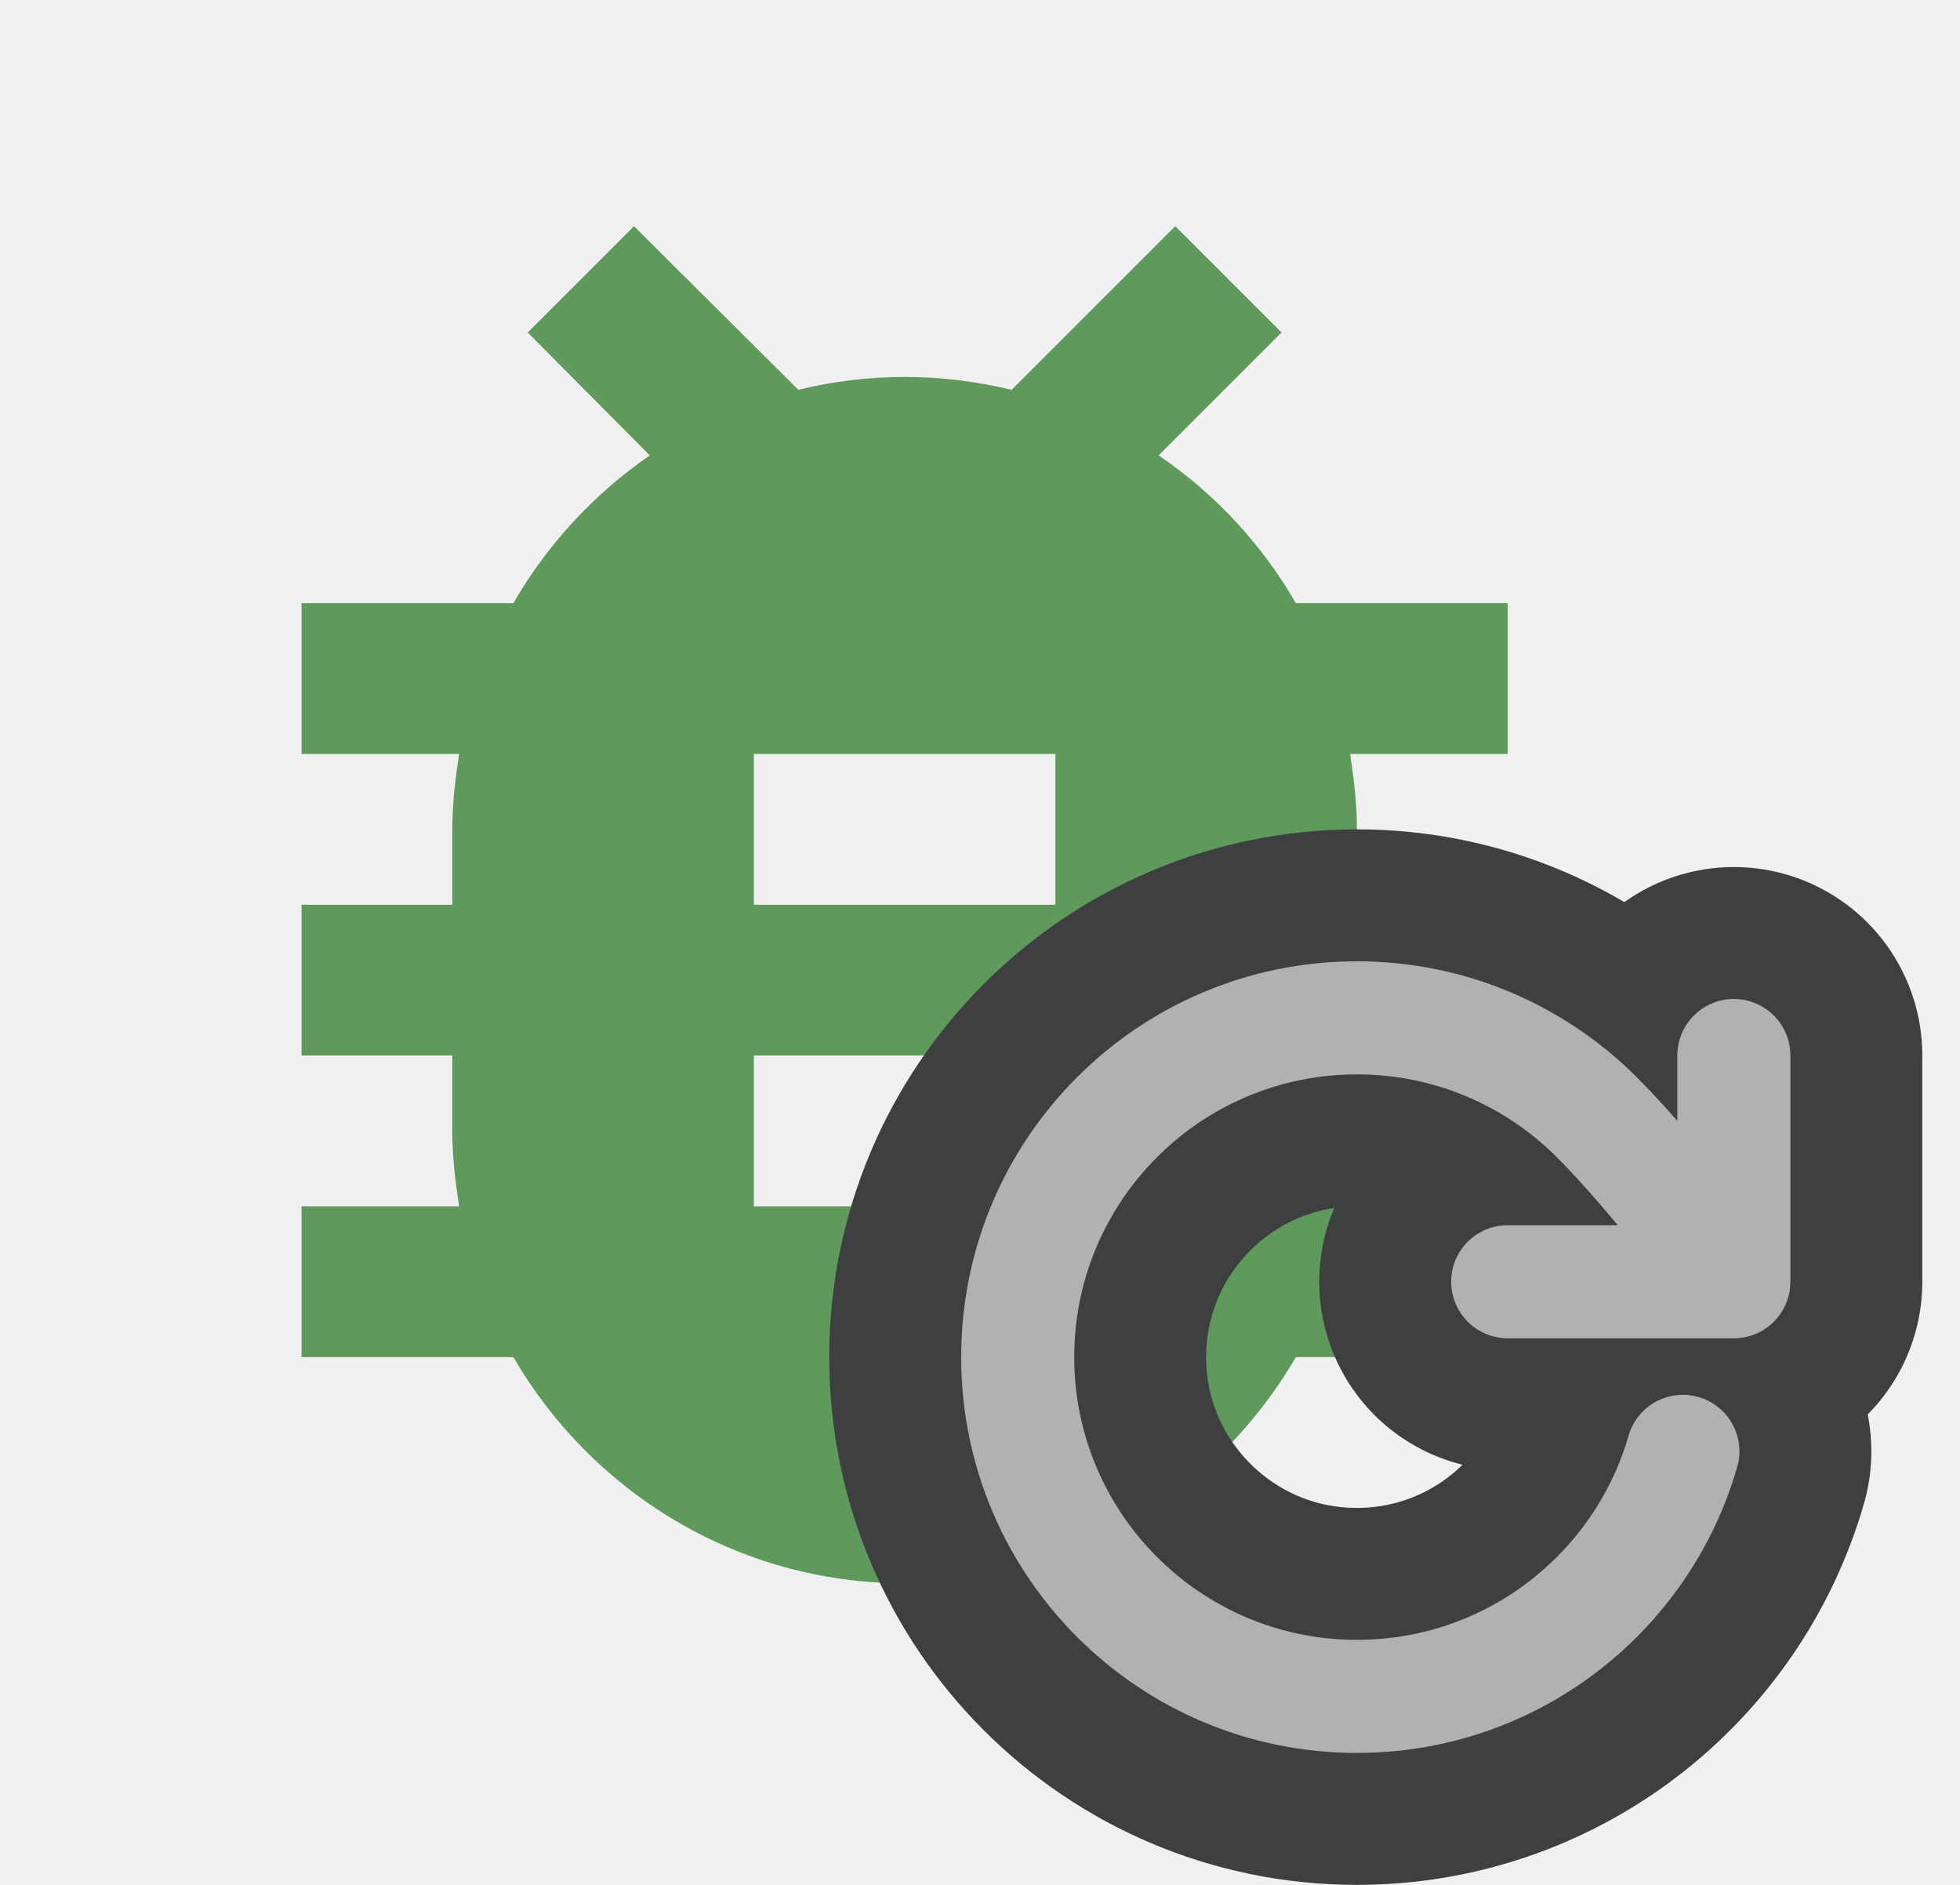
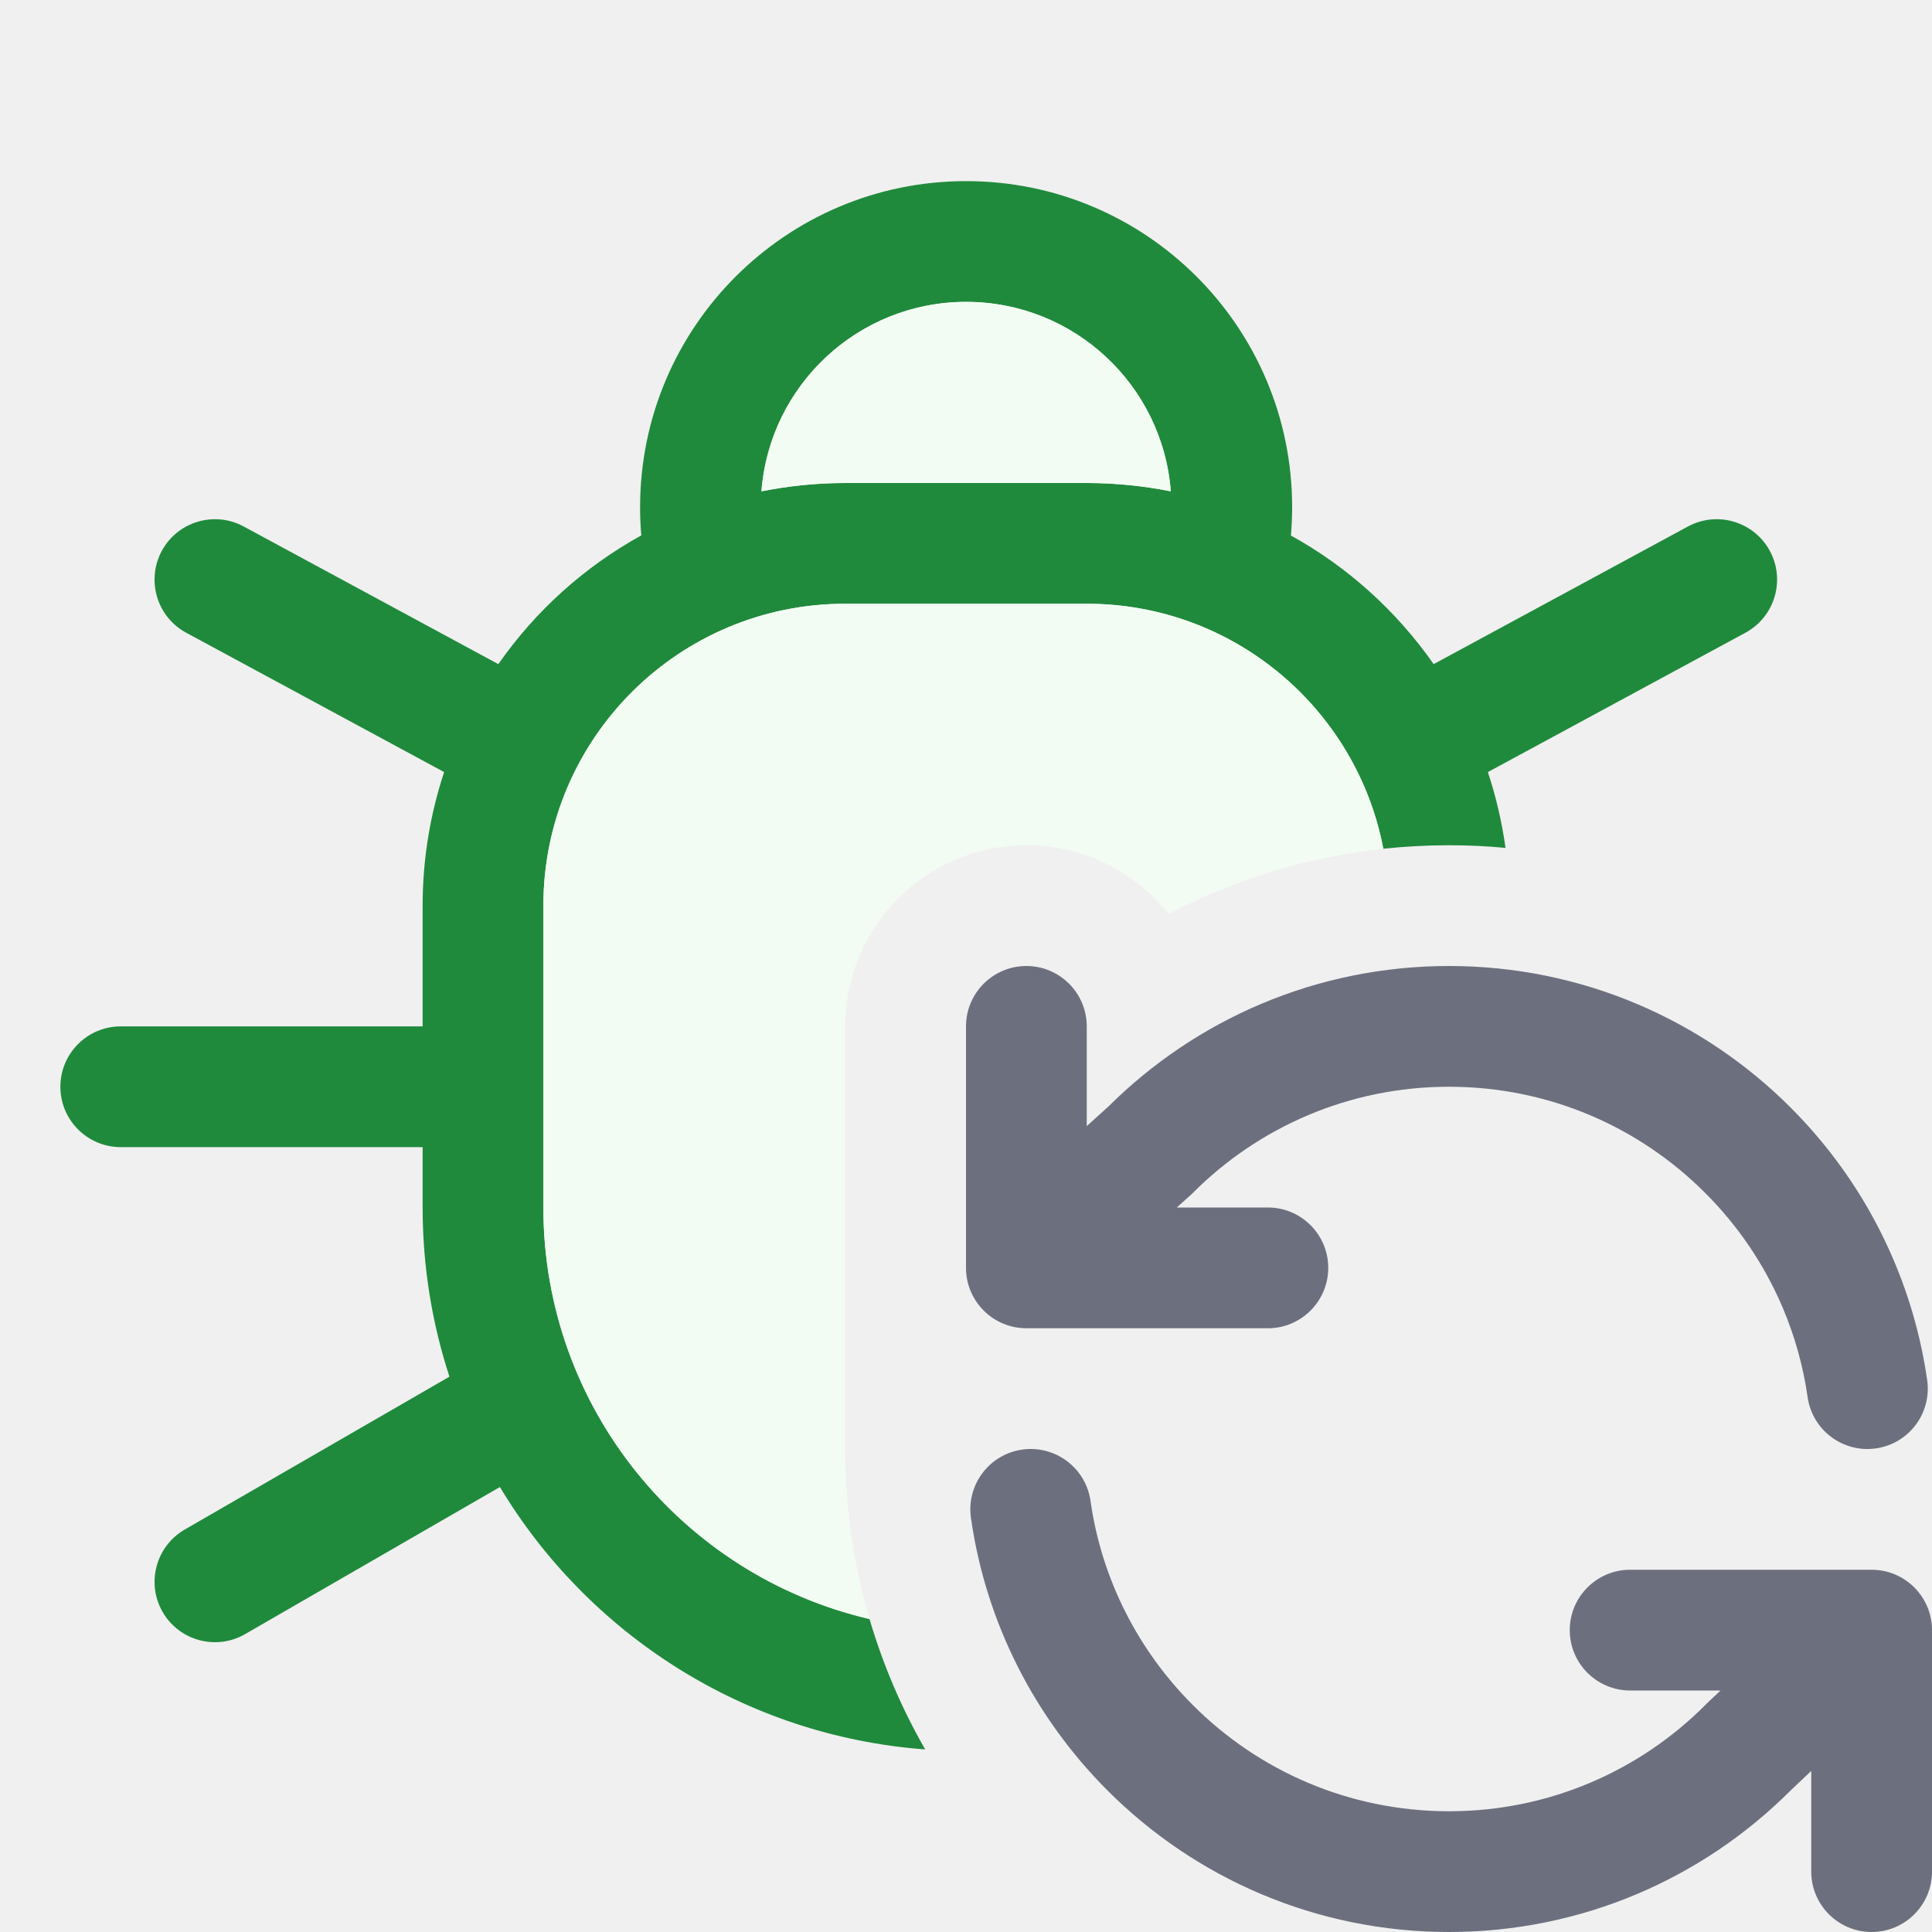
- <svg xmlns="http://www.w3.org/2000/svg" fill="none" viewBox="0 0 26 25">
-   <g clip-path="url(#a)">
-     <path d="m20 8h-2.81c-0.45-0.78-1.07-1.45-1.82-1.96l1.63-1.63-1.41-1.41-2.17 2.17c-0.46-0.11-0.93-0.17-1.42-0.17s-0.96 0.06-1.41 0.17l-2.18-2.17-1.41 1.41 1.62 1.63c-0.74 0.51-1.36 1.18-1.81 1.96h-2.81v2h2.09c-0.05 0.33-0.09 0.66-0.09 1v1h-2v2h2v1c0 0.34 0.04 0.67 0.09 1h-2.09v2h2.81c1.04 1.79 2.97 3 5.19 3s4.15-1.21 5.19-3h2.81v-2h-2.09c0.05-0.33 0.09-0.66 0.09-1v-1h2v-2h-2v-1c0-0.34-0.04-0.67-0.09-1h2.09v-2zm-6 8h-4v-2h4v2zm0-4h-4v-2h4v2z" fill="#5F9A5C" />
+ <svg xmlns="http://www.w3.org/2000/svg" width="16" height="16" viewBox="0 0 16 16" fill="none">
+   <g clip-path="url(#clip0_1144_18424)">
+     <path fill-rule="evenodd" clip-rule="evenodd" d="M10.701 4.2C10.701 4.279 10.697 4.357 10.691 4.435C11.162 4.695 11.566 5.061 11.873 5.5L13.979 4.36C14.222 4.229 14.525 4.319 14.657 4.562C14.788 4.805 14.698 5.108 14.455 5.24L12.322 6.394C12.389 6.596 12.438 6.806 12.468 7.022C12.314 7.007 12.158 7 12 7C11.816 7 11.634 7.01 11.456 7.029C11.236 5.874 10.22 5 9 5H7C5.619 5 4.5 6.119 4.5 7.5V10C4.5 11.658 5.653 13.047 7.201 13.408C7.313 13.789 7.468 14.15 7.662 14.488C6.165 14.376 4.872 13.533 4.14 12.315L2.03 13.533C1.791 13.671 1.485 13.589 1.347 13.35C1.209 13.111 1.291 12.805 1.53 12.667L3.722 11.401C3.578 10.96 3.5 10.489 3.5 10V9.5H1C0.724 9.5 0.5 9.276 0.5 9C0.5 8.724 0.724 8.5 1 8.5H3.5V7.5C3.5 7.114 3.563 6.742 3.678 6.394L1.542 5.24C1.299 5.109 1.209 4.805 1.34 4.562C1.472 4.319 1.775 4.229 2.018 4.36L4.127 5.5C4.434 5.06 4.839 4.694 5.311 4.434C5.304 4.357 5.301 4.279 5.301 4.2C5.301 2.709 6.51 1.5 8.001 1.5C9.492 1.5 10.701 2.709 10.701 4.2ZM7 4C6.762 4 6.53 4.024 6.306 4.069C6.373 3.191 7.106 2.5 8.001 2.5C8.896 2.5 9.629 3.191 9.696 4.069C9.471 4.024 9.238 4 9 4H7Z" fill="#208A3C" />
+     <path d="M7 4C6.762 4 6.53 4.024 6.306 4.069C6.373 3.191 7.106 2.5 8.001 2.5C8.896 2.5 9.629 3.191 9.696 4.069C9.471 4.024 9.238 4 9 4H7Z" fill="#F2FCF3" />
+     <path d="M8.5 8C8.776 8 9 8.224 9 8.5V9.326L9.181 9.162C9.904 8.444 10.9 8 12 8C13.105 8 14.105 8.448 14.829 9.172C15.189 9.532 15.481 9.96 15.683 10.437C15.816 10.749 15.91 11.082 15.96 11.429C15.999 11.703 15.809 11.956 15.536 11.995C15.262 12.034 15.009 11.844 14.97 11.571C14.933 11.311 14.862 11.062 14.763 10.828C14.611 10.471 14.392 10.149 14.121 9.879C13.578 9.335 12.829 9 12 9C11.172 9 10.422 9.335 9.879 9.879L9.87 9.888L9.746 10H10.5C10.776 10 11 10.224 11 10.5C11 10.776 10.776 11 10.5 11H8.5C8.224 11 8 10.776 8 10.5V8.5C8 8.224 8.224 8 8.5 8Z" fill="#6C707E" />
+     <path d="M8.465 12.005C8.738 11.966 8.992 12.156 9.031 12.429C9.124 13.085 9.431 13.673 9.879 14.121C10.422 14.665 11.172 15 12 15C12.829 15 13.578 14.665 14.122 14.121L14.13 14.112L14.249 14H13.5C13.224 14 13 13.776 13 13.5C13 13.224 13.224 13 13.5 13H15.5C15.776 13 16 13.224 16 13.5V15.5C16 15.776 15.776 16 15.5 16C15.224 16 15 15.776 15 15.5V14.666L14.824 14.833C14.101 15.554 13.102 16 12 16C10.896 16 9.895 15.552 9.172 14.828C8.576 14.232 8.166 13.448 8.041 12.571C8.002 12.297 8.192 12.044 8.465 12.005Z" fill="#6C707E" />
+     <path d="M4.5 7.5C4.5 6.119 5.619 5 7 5H9C10.22 5 11.236 5.874 11.456 7.029C10.82 7.098 10.219 7.286 9.678 7.571C9.403 7.223 8.978 7 8.5 7C7.672 7 7 7.672 7 8.5V12C7 12.489 7.07 12.962 7.201 13.408C5.653 13.047 4.5 11.658 4.5 10V7.5Z" fill="#F2FCF3" />
  </g>
-   <path d="m23 17s-1.002-1.366-1.817-2.181-1.94-1.319-3.183-1.319c-2.485 0-4.5 2.015-4.5 4.5s2.015 4.5 4.5 4.5c2.052 0 3.783-1.373 4.324-3.25m0.676-2.25v-3m0 3h-3" stroke="#3D3F41" stroke-linecap="round" stroke-linejoin="round" stroke-width="5" />
-   <path d="m23 17s-1.002-1.366-1.817-2.181-1.94-1.319-3.183-1.319c-2.485 0-4.5 2.015-4.5 4.5s2.015 4.5 4.5 4.5c2.052 0 3.783-1.373 4.324-3.25m0.676-2.25v-3m0 3h-3" stroke="#AFB1B3" stroke-linecap="round" stroke-linejoin="round" stroke-width="1.5" />
  <defs>
-     <clipPath id="a">
-       <rect width="24" height="24" fill="#fff" />
+     <clipPath id="clip0_1144_18424">
+       <rect width="16" height="16" fill="white" />
    </clipPath>
  </defs>
</svg>
